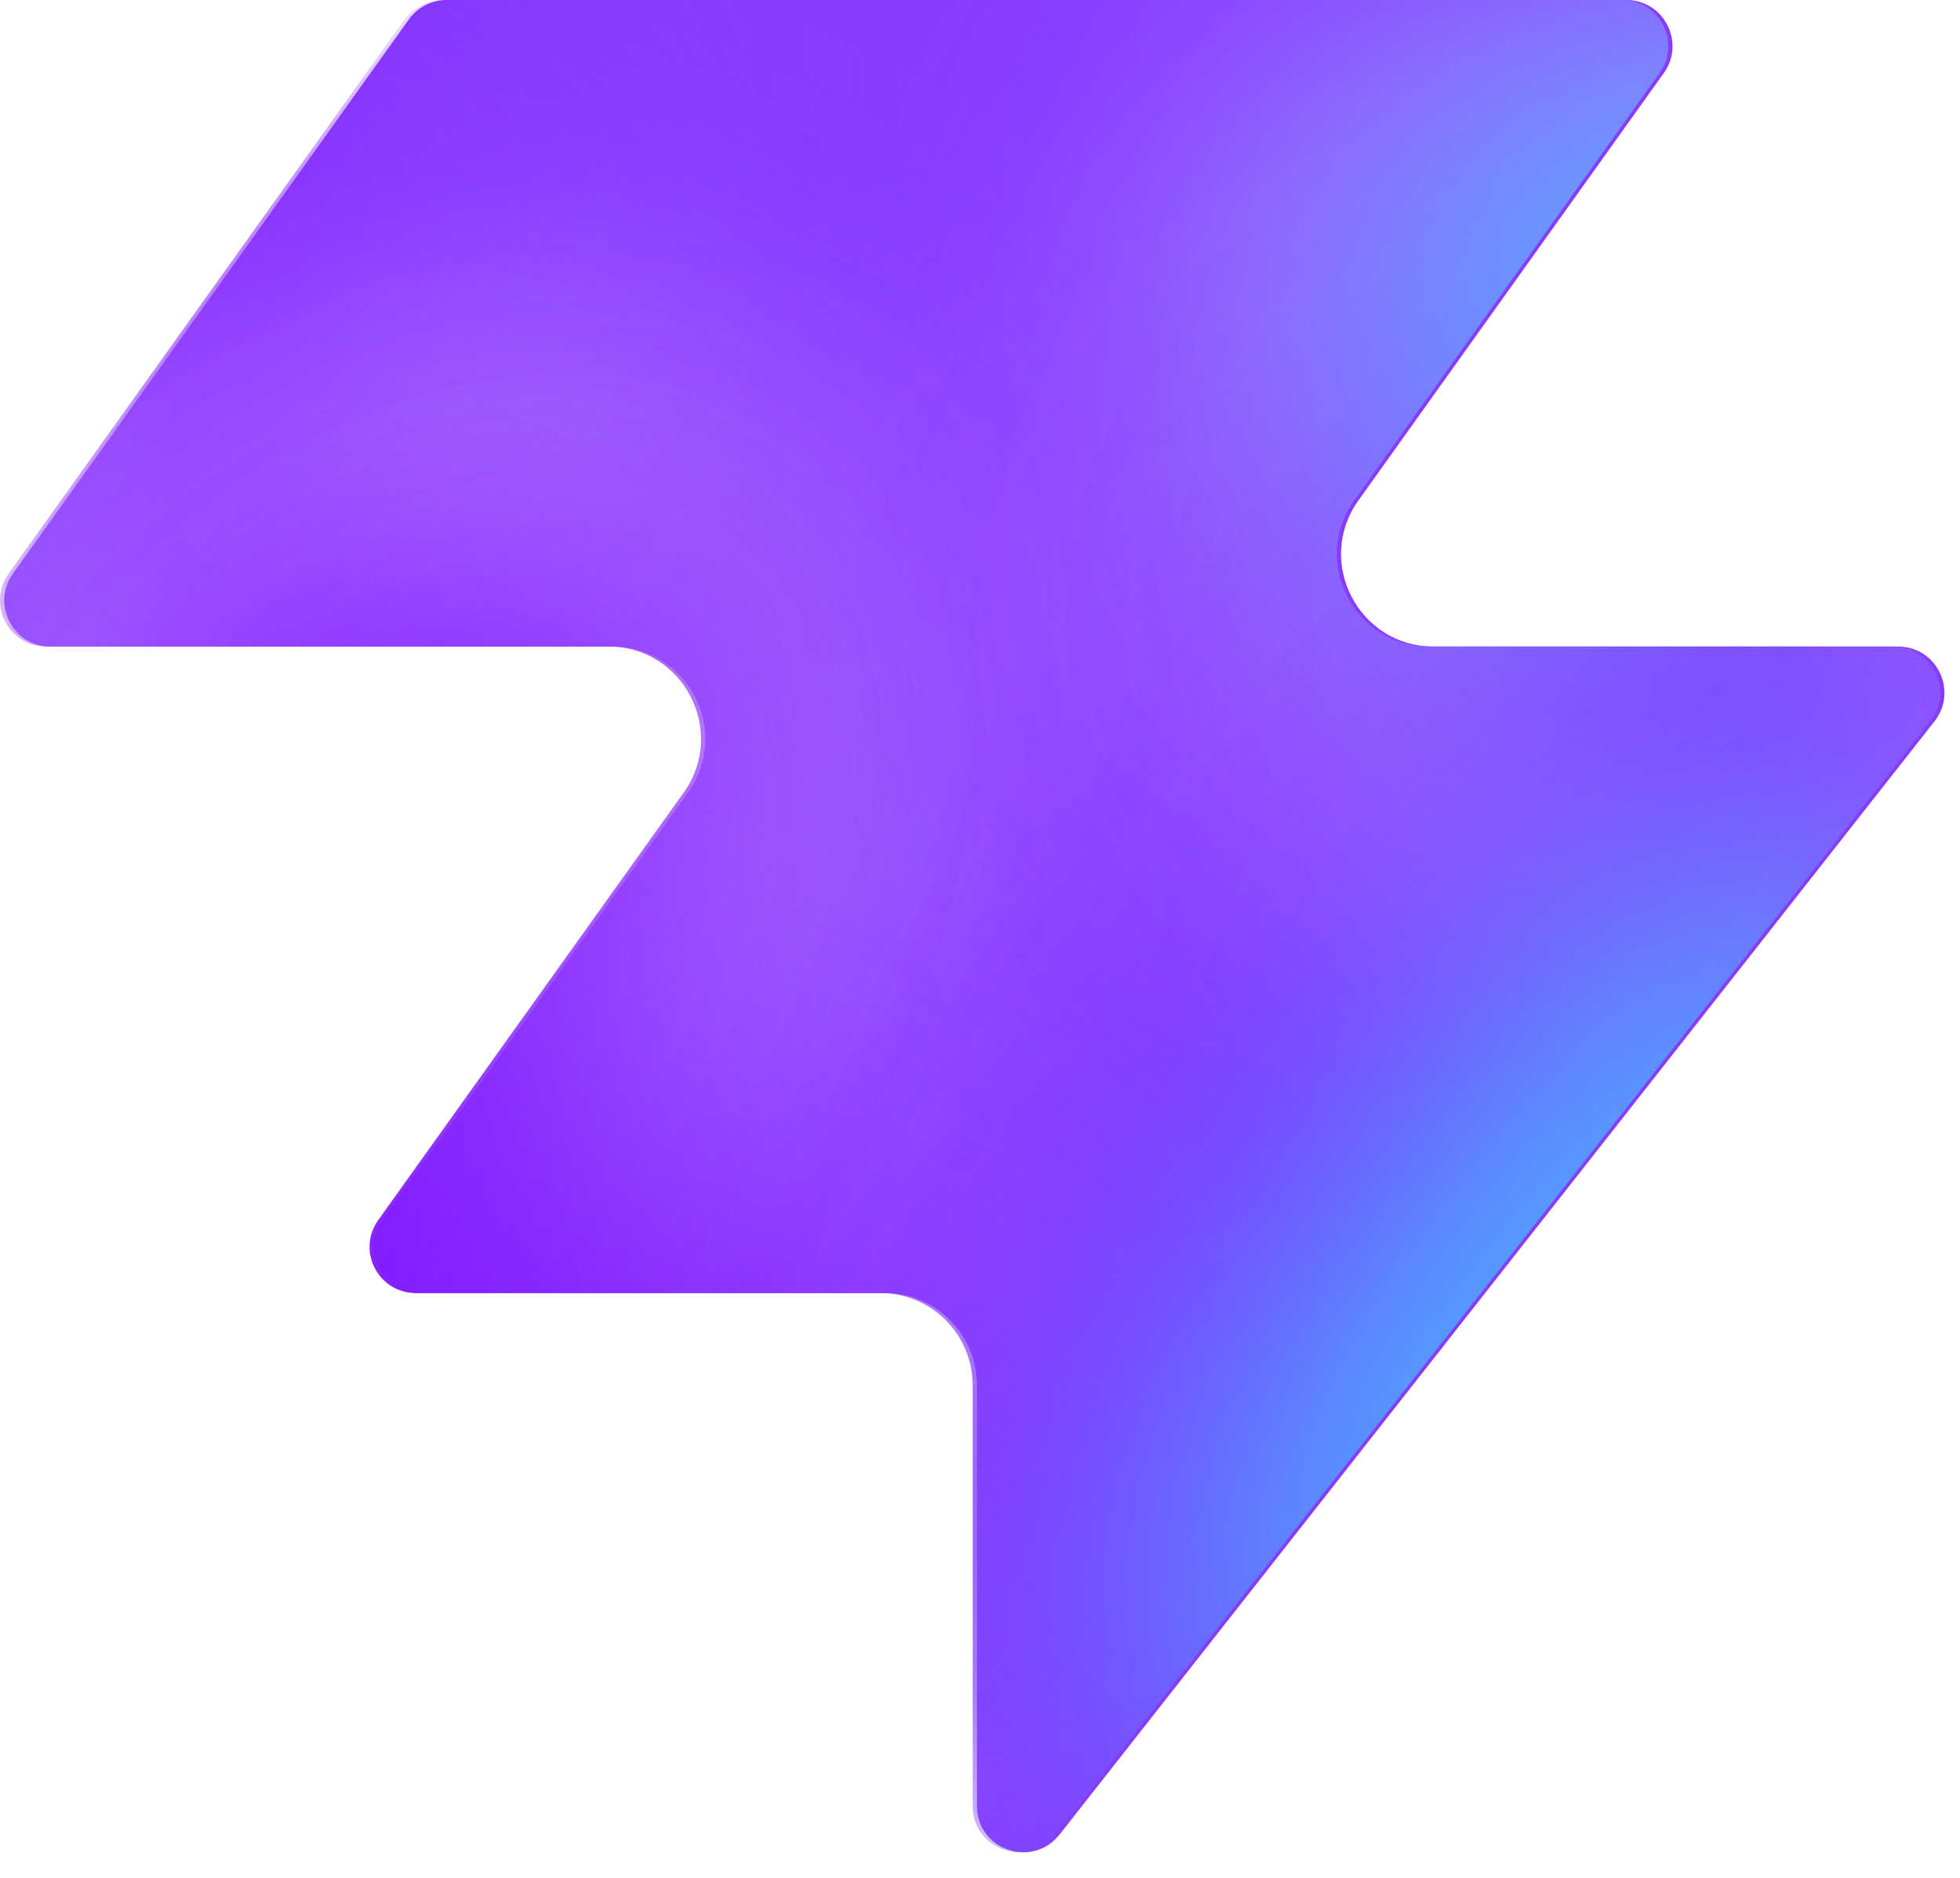
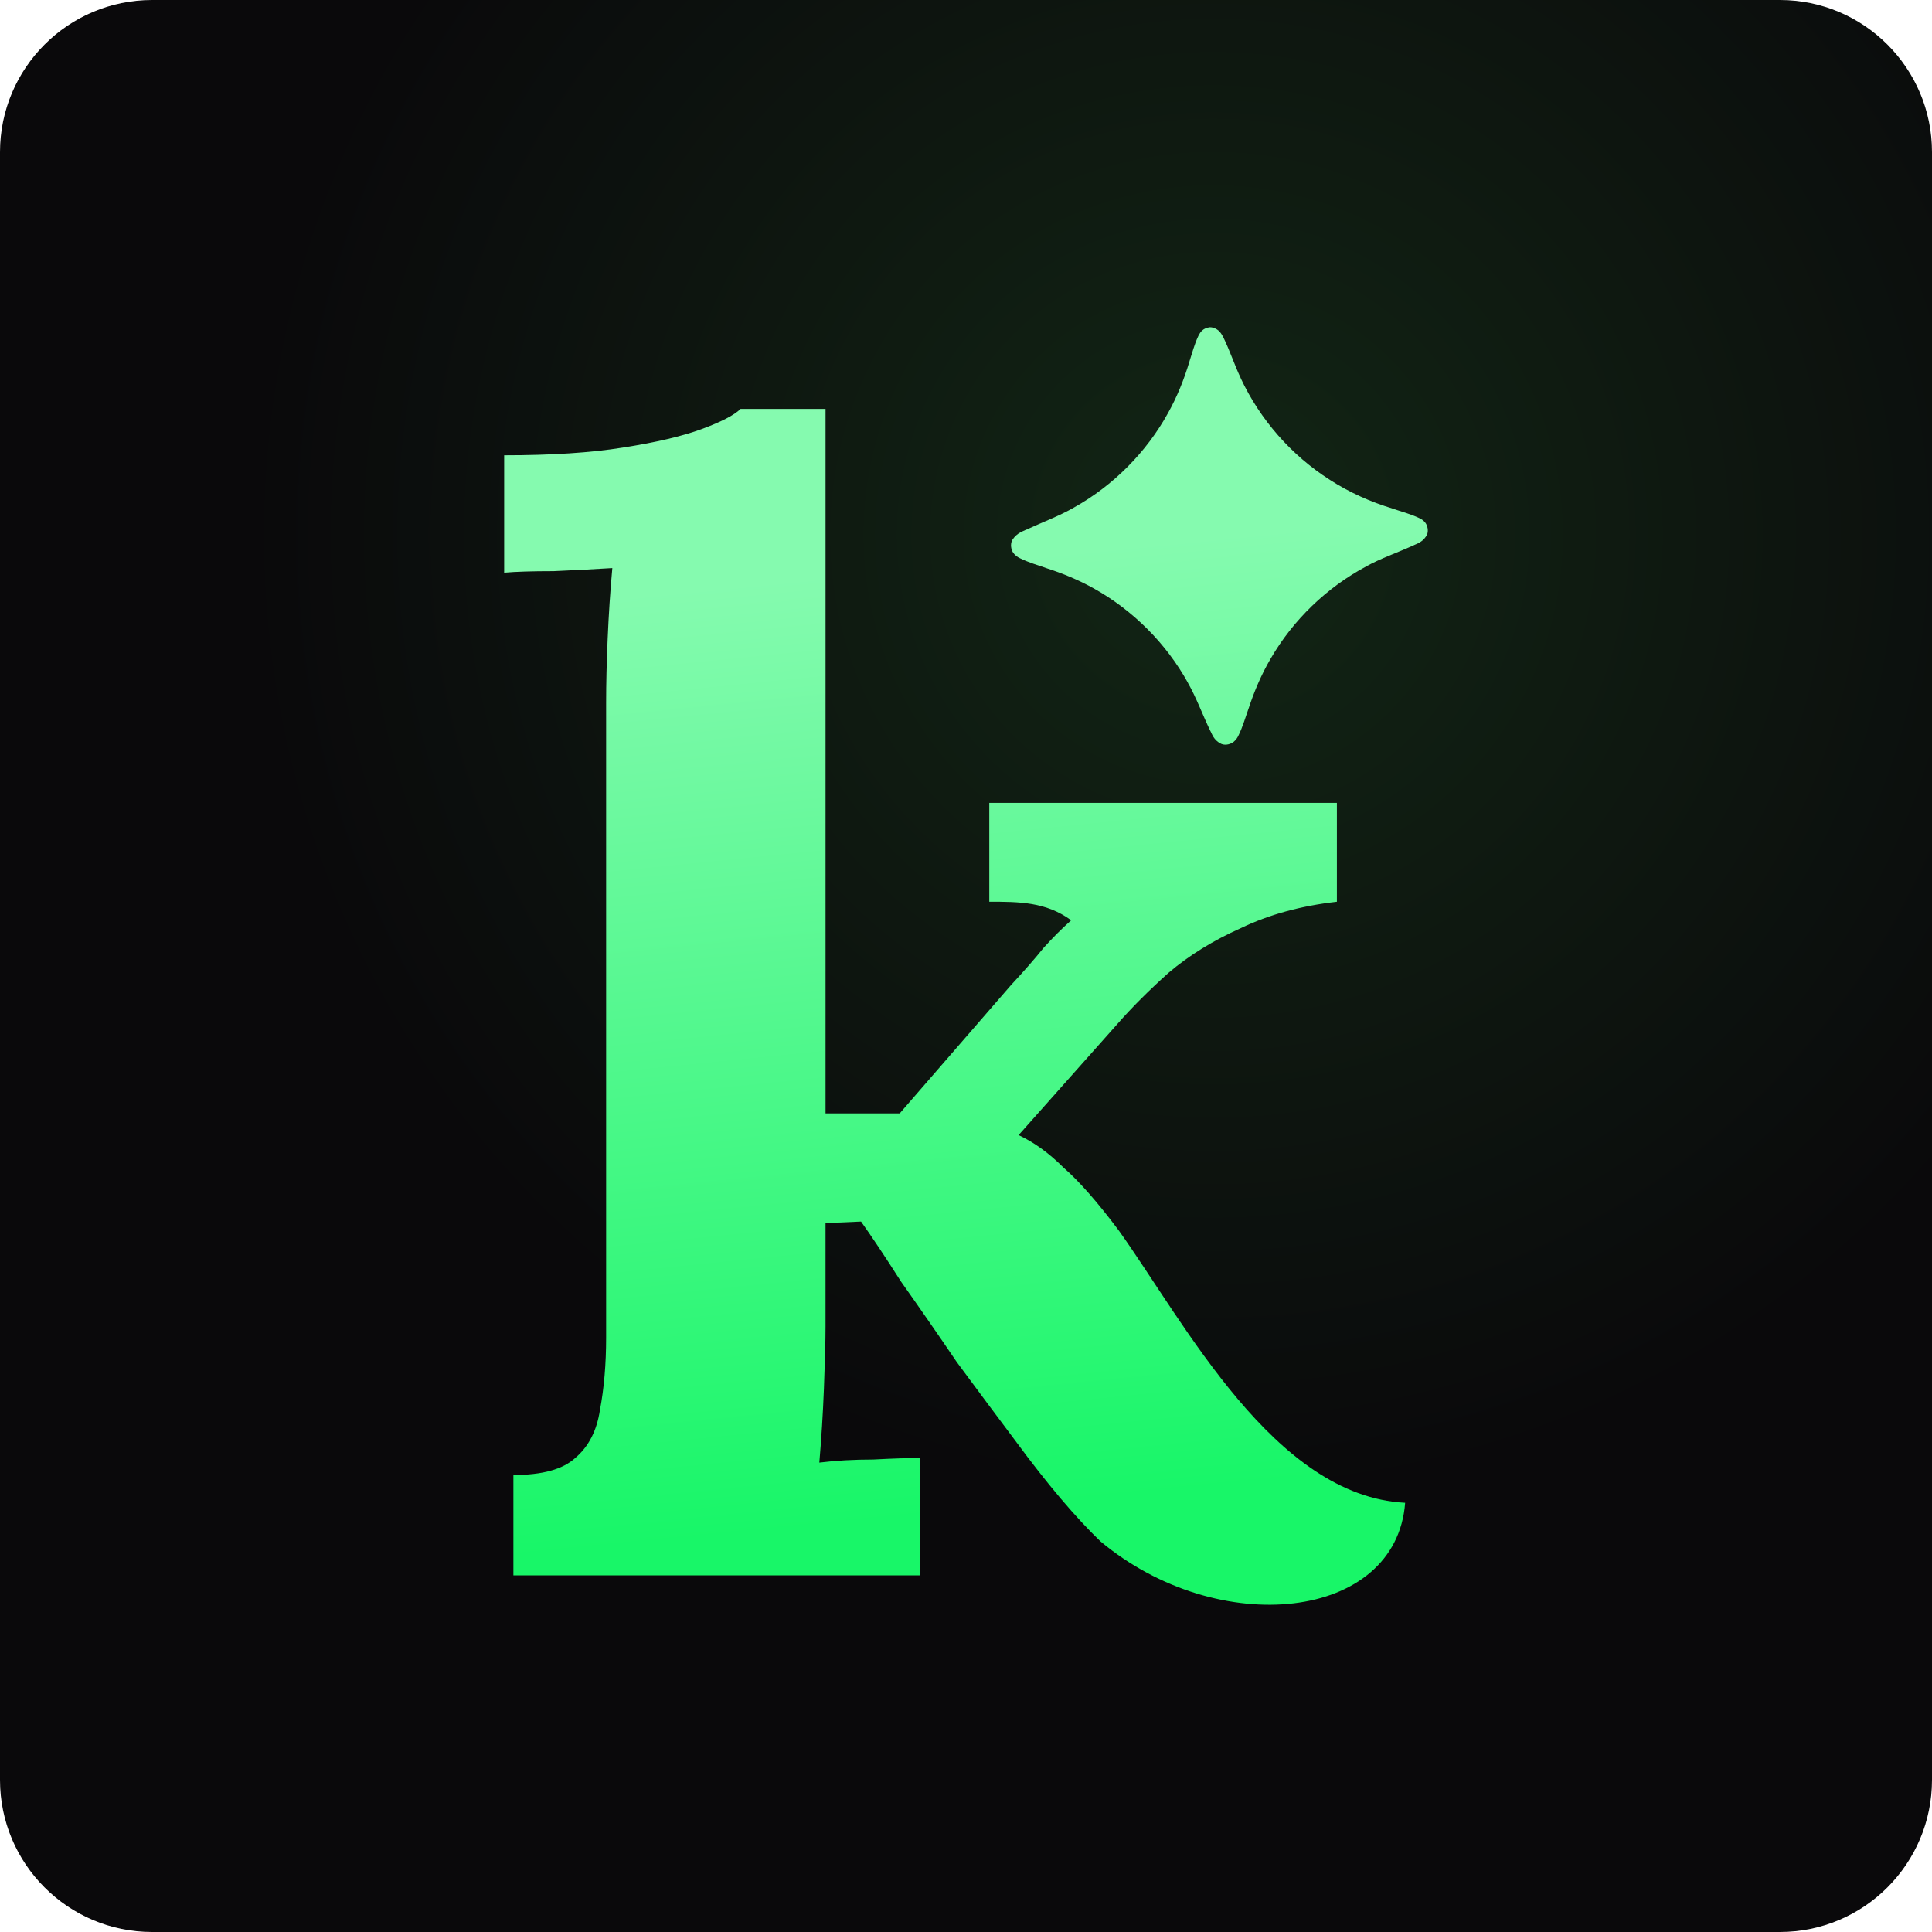
- <svg xmlns="http://www.w3.org/2000/svg" width="48" height="46" fill="none" viewBox="0 0 48 46">
-   <path fill="#863bff" d="M25.946 44.938c-.664.845-2.021.375-2.021-.698V33.937a2.26 2.26 0 0 0-2.262-2.262H10.287c-.92 0-1.456-1.04-.92-1.788l7.48-10.471c1.07-1.497 0-3.578-1.842-3.578H1.237c-.92 0-1.456-1.04-.92-1.788L10.013.474c.214-.297.556-.474.92-.474h28.894c.92 0 1.456 1.04.92 1.788l-7.48 10.471c-1.07 1.498 0 3.579 1.842 3.579h11.377c.943 0 1.473 1.088.89 1.83L25.947 44.94z" style="fill:#863bff;fill:color(display-p3 .525 .23 1);fill-opacity:1" />
-   <mask id="a" width="48" height="46" x="0" y="0" maskUnits="userSpaceOnUse" style="mask-type:alpha">
-     <path fill="#000" d="M25.842 44.938c-.664.844-2.021.375-2.021-.698V33.937a2.26 2.26 0 0 0-2.262-2.262H10.183c-.92 0-1.456-1.04-.92-1.788l7.48-10.471c1.07-1.498 0-3.579-1.842-3.579H1.133c-.92 0-1.456-1.04-.92-1.787L9.91.473c.214-.297.556-.474.92-.474h28.894c.92 0 1.456 1.04.92 1.788l-7.48 10.471c-1.07 1.498 0 3.578 1.842 3.578h11.377c.943 0 1.473 1.088.89 1.832L25.843 44.94z" style="fill:#000;fill-opacity:1" />
-   </mask>
-   <g mask="url(#a)">
-     <g filter="url(#b)">
-       <ellipse cx="5.508" cy="14.704" fill="#ede6ff" rx="5.508" ry="14.704" style="fill:#ede6ff;fill:color(display-p3 .927 .903 1);fill-opacity:1" transform="matrix(.00324 1 1 -.00324 -4.47 31.516)" />
-     </g>
-     <g filter="url(#c)">
-       <ellipse cx="10.399" cy="29.851" fill="#ede6ff" rx="10.399" ry="29.851" style="fill:#ede6ff;fill:color(display-p3 .927 .903 1);fill-opacity:1" transform="matrix(.00324 1 1 -.00324 -39.328 7.883)" />
-     </g>
-     <g filter="url(#d)">
-       <ellipse cx="5.508" cy="30.487" fill="#7e14ff" rx="5.508" ry="30.487" style="fill:#7e14ff;fill:color(display-p3 .492 .077 1);fill-opacity:1" transform="rotate(89.814 -25.913 -14.639)scale(1 -1)" />
-     </g>
-     <g filter="url(#e)">
-       <ellipse cx="5.508" cy="30.599" fill="#7e14ff" rx="5.508" ry="30.599" style="fill:#7e14ff;fill:color(display-p3 .492 .077 1);fill-opacity:1" transform="rotate(89.814 -32.644 -3.334)scale(1 -1)" />
-     </g>
-     <g filter="url(#f)">
-       <ellipse cx="5.508" cy="30.599" fill="#7e14ff" rx="5.508" ry="30.599" style="fill:#7e14ff;fill:color(display-p3 .492 .077 1);fill-opacity:1" transform="matrix(.00324 1 1 -.00324 -34.34 30.47)" />
-     </g>
-     <g filter="url(#g)">
-       <ellipse cx="14.072" cy="22.078" fill="#ede6ff" rx="14.072" ry="22.078" style="fill:#ede6ff;fill:color(display-p3 .927 .903 1);fill-opacity:1" transform="rotate(93.35 24.506 48.493)scale(-1 1)" />
-     </g>
-     <g filter="url(#h)">
-       <ellipse cx="3.47" cy="21.501" fill="#7e14ff" rx="3.47" ry="21.501" style="fill:#7e14ff;fill:color(display-p3 .492 .077 1);fill-opacity:1" transform="rotate(89.009 28.708 47.59)scale(-1 1)" />
-     </g>
-     <g filter="url(#i)">
-       <ellipse cx="3.47" cy="21.501" fill="#7e14ff" rx="3.47" ry="21.501" style="fill:#7e14ff;fill:color(display-p3 .492 .077 1);fill-opacity:1" transform="rotate(89.009 28.708 47.59)scale(-1 1)" />
-     </g>
-     <g filter="url(#j)">
-       <ellipse cx=".387" cy="8.972" fill="#7e14ff" rx="4.407" ry="29.108" style="fill:#7e14ff;fill:color(display-p3 .492 .077 1);fill-opacity:1" transform="rotate(39.51 .387 8.972)" />
-     </g>
-     <g filter="url(#k)">
-       <ellipse cx="47.523" cy="-6.092" fill="#7e14ff" rx="4.407" ry="29.108" style="fill:#7e14ff;fill:color(display-p3 .492 .077 1);fill-opacity:1" transform="rotate(37.892 47.523 -6.092)" />
-     </g>
-     <g filter="url(#l)">
-       <ellipse cx="41.412" cy="6.333" fill="#47bfff" rx="5.971" ry="9.665" style="fill:#47bfff;fill:color(display-p3 .28 .748 1);fill-opacity:1" transform="rotate(37.892 41.412 6.333)" />
-     </g>
-     <g filter="url(#m)">
-       <ellipse cx="-1.879" cy="38.332" fill="#7e14ff" rx="4.407" ry="29.108" style="fill:#7e14ff;fill:color(display-p3 .492 .077 1);fill-opacity:1" transform="rotate(37.892 -1.88 38.332)" />
-     </g>
-     <g filter="url(#n)">
-       <ellipse cx="-1.879" cy="38.332" fill="#7e14ff" rx="4.407" ry="29.108" style="fill:#7e14ff;fill:color(display-p3 .492 .077 1);fill-opacity:1" transform="rotate(37.892 -1.88 38.332)" />
-     </g>
-     <g filter="url(#o)">
-       <ellipse cx="35.651" cy="29.907" fill="#7e14ff" rx="4.407" ry="29.108" style="fill:#7e14ff;fill:color(display-p3 .492 .077 1);fill-opacity:1" transform="rotate(37.892 35.651 29.907)" />
-     </g>
-     <g filter="url(#p)">
-       <ellipse cx="38.418" cy="32.4" fill="#47bfff" rx="5.971" ry="15.297" style="fill:#47bfff;fill:color(display-p3 .28 .748 1);fill-opacity:1" transform="rotate(37.892 38.418 32.4)" />
-     </g>
+ <svg xmlns="http://www.w3.org/2000/svg" xmlns:xlink="http://www.w3.org/1999/xlink" width="512" height="512" viewBox="0 0 135.467 135.467" version="1.1">
+   <defs>
+     <linearGradient id="linearGradient8">
+       <stop style="stop-color:#122615;stop-opacity:1;" offset="0" />
+       <stop style="stop-color:#0a090b;stop-opacity:1;" offset="1" />
+     </linearGradient>
+     <linearGradient id="linearGradient6">
+       <stop style="stop-color:#85faaf;stop-opacity:1;" offset="0" />
+       <stop style="stop-color:#18f668;stop-opacity:1;" offset="1" />
+     </linearGradient>
+     <linearGradient xlink:href="#linearGradient6" id="linearGradient2" x1="160.517" y1="97.189" x2="167.786" y2="169.79" gradientUnits="userSpaceOnUse" gradientTransform="matrix(0.9091208,0,0,0.9091208,-88.04512,-48.01241)" />
+     <radialGradient xlink:href="#linearGradient8" id="radialGradient4" cx="31.901" cy="14.062" fx="31.901" fy="14.062" r="25.4" gradientUnits="userSpaceOnUse" gradientTransform="scale(2.666667)" />
+   </defs>
+   <g>
+     <rect style="fill:url(#radialGradient4);stroke:none;stroke-width:2.692" width="135.467" height="135.467" x="0" y="0" ry="10.671" />
+     <path d="m 84.811,22.952 c -0.022,0 -0.04,0.003 -0.061,0.006 l -0.009,-0.003 v 0.009 c -0.015,0 -0.033,0.009 -0.049,0.009 -0.447,0.097 -0.59,0.447 -0.654,0.562 l -0.003,0.003 c -0.003,0.003 -0.003,0.009 -0.009,0.015 0,0.003 0,0.009 -0.003,0.009 -0.286,0.608 -0.435,1.212 -0.611,1.745 v 0.009 h -0.003 l -0.003,0.003 v 0.012 c -0.377,1.261 -0.866,2.486 -1.505,3.626 -1.52,2.757 -3.839,5.089 -6.589,6.624 l -0.009,0.006 c -1.022,0.59 -2.174,1.012 -3.331,1.547 l -0.003,0.003 c 0,0 -0.003,0.003 -0.009,0.003 h -0.009 c -0.003,0 -0.003,0.003 -0.009,0.003 -0.198,0.103 -0.633,0.222 -0.937,0.681 -0.009,0.018 -0.021,0.03 -0.03,0.048 -0.158,0.298 -0.072,0.693 0.07,0.888 0.14,0.195 0.295,0.295 0.45,0.37 0.639,0.322 1.28,0.493 1.845,0.696 h 0.006 c 0.003,0 0.009,0.003 0.015,0.009 1.167,0.374 2.304,0.845 3.362,1.441 2.742,1.535 5.052,3.851 6.575,6.605 v 0.009 c 0.59,1.03 1.006,2.195 1.566,3.359 0.003,0.003 0.009,0.021 0.015,0.03 h 0.003 c 0.092,0.164 0.216,0.617 0.724,0.866 0.021,0.009 0.04,0.015 0.058,0.027 0.31,0.113 0.666,-0.015 0.84,-0.158 0.173,-0.143 0.255,-0.289 0.319,-0.407 l 0.003,-0.009 c 0.322,-0.65 0.501,-1.307 0.711,-1.891 l 0.003,-0.003 v -0.003 h 0.003 v -0.003 l 0.003,-0.003 v -0.009 c 0.398,-1.216 0.9,-2.392 1.542,-3.49 1.574,-2.721 3.93,-4.997 6.702,-6.477 l 0.009,-0.009 C 96.815,39.151 97.964,38.756 99.116,38.242 l 0.006,-0.006 c 0.003,-0.003 0.019,-0.009 0.025,-0.015 0.163,-0.082 0.584,-0.189 0.866,-0.645 0.009,-0.015 0.021,-0.027 0.03,-0.048 0.149,-0.298 0.043,-0.687 -0.097,-0.869 -0.143,-0.183 -0.295,-0.271 -0.435,-0.334 -0.638,-0.301 -1.273,-0.459 -1.839,-0.654 h -0.003 c -0.006,-0.003 -0.009,-0.006 -0.015,-0.009 C 96.101,35.193 94.612,34.525 93.256,33.652 90.548,31.926 88.353,29.424 86.997,26.52 v -0.009 c -0.426,-0.891 -0.745,-1.885 -1.225,-2.87 -0.003,-0.009 -0.015,-0.018 -0.021,-0.033 -0.033,-0.058 -0.094,-0.195 -0.231,-0.349 -0.128,-0.146 -0.405,-0.325 -0.711,-0.313 z m -32.887,5.721 c -0.432,0.432 -1.338,0.9 -2.709,1.408 -1.374,0.504 -3.212,0.939 -5.526,1.3 -2.237,0.362 -5.016,0.542 -8.338,0.542 v 8.232 c 0.793,-0.07 1.948,-0.107 3.465,-0.107 1.59,-0.073 2.961,-0.142 4.119,-0.216 -0.146,1.59 -0.255,3.25 -0.329,4.982 -0.072,1.66 -0.106,3.14 -0.106,4.441 v 44.526 c 0,1.875 -0.146,3.572 -0.435,5.089 -0.216,1.444 -0.794,2.566 -1.733,3.362 -0.866,0.794 -2.31,1.192 -4.334,1.192 v 7.039 h 28.494 v -8.232 c -0.796,0 -1.879,0.034 -3.252,0.107 -1.371,0 -2.636,0.073 -3.791,0.216 0.143,-1.659 0.253,-3.395 0.323,-5.201 0.072,-1.875 0.112,-3.32 0.112,-4.332 V 85.762 l 2.49,-0.109 c 0.724,1.012 1.66,2.419 2.814,4.225 1.229,1.736 2.529,3.611 3.903,5.633 1.444,1.951 2.815,3.797 4.116,5.529 2.237,3.034 4.225,5.377 5.958,7.04 8.271,6.9 20.728,5.578 21.361,-2.708 C 89.352,104.907 83.096,92.802 78.467,86.307 76.95,84.282 75.649,82.802 74.567,81.865 73.555,80.853 72.506,80.096 71.423,79.589 l 6.934,-7.8 c 1.012,-1.155 2.204,-2.346 3.574,-3.574 1.444,-1.229 3.143,-2.277 5.091,-3.144 1.952,-0.939 4.189,-1.553 6.718,-1.842 V 56.298 H 69.366 v 6.93 c 2.049,0 3.967,0 5.742,1.301 -0.65,0.577 -1.301,1.228 -1.948,1.948 -0.581,0.724 -1.338,1.593 -2.277,2.602 l -7.8,8.991 h -5.198 v -49.398 z" style="fill:url(#linearGradient2);fill-opacity:1;fill-rule:nonzero;stroke:none;stroke-width:0.187" />
  </g>
-   <defs>
-     <filter id="b" width="60.045" height="41.654" x="-19.77" y="16.149" color-interpolation-filters="sRGB" filterUnits="userSpaceOnUse">
-       <feFlood flood-opacity="0" result="BackgroundImageFix" />
-       <feBlend in="SourceGraphic" in2="BackgroundImageFix" result="shape" />
-       <feGaussianBlur result="effect1_foregroundBlur_2002_17158" stdDeviation="7.659" />
-     </filter>
-     <filter id="c" width="90.34" height="51.437" x="-54.613" y="-7.533" color-interpolation-filters="sRGB" filterUnits="userSpaceOnUse">
-       <feFlood flood-opacity="0" result="BackgroundImageFix" />
-       <feBlend in="SourceGraphic" in2="BackgroundImageFix" result="shape" />
-       <feGaussianBlur result="effect1_foregroundBlur_2002_17158" stdDeviation="7.659" />
-     </filter>
-     <filter id="d" width="79.355" height="29.4" x="-49.64" y="2.03" color-interpolation-filters="sRGB" filterUnits="userSpaceOnUse">
-       <feFlood flood-opacity="0" result="BackgroundImageFix" />
-       <feBlend in="SourceGraphic" in2="BackgroundImageFix" result="shape" />
-       <feGaussianBlur result="effect1_foregroundBlur_2002_17158" stdDeviation="4.596" />
-     </filter>
-     <filter id="e" width="79.579" height="29.4" x="-45.045" y="20.029" color-interpolation-filters="sRGB" filterUnits="userSpaceOnUse">
-       <feFlood flood-opacity="0" result="BackgroundImageFix" />
-       <feBlend in="SourceGraphic" in2="BackgroundImageFix" result="shape" />
-       <feGaussianBlur result="effect1_foregroundBlur_2002_17158" stdDeviation="4.596" />
-     </filter>
-     <filter id="f" width="79.579" height="29.4" x="-43.513" y="21.178" color-interpolation-filters="sRGB" filterUnits="userSpaceOnUse">
-       <feFlood flood-opacity="0" result="BackgroundImageFix" />
-       <feBlend in="SourceGraphic" in2="BackgroundImageFix" result="shape" />
-       <feGaussianBlur result="effect1_foregroundBlur_2002_17158" stdDeviation="4.596" />
-     </filter>
-     <filter id="g" width="74.749" height="58.852" x="15.756" y="-17.901" color-interpolation-filters="sRGB" filterUnits="userSpaceOnUse">
-       <feFlood flood-opacity="0" result="BackgroundImageFix" />
-       <feBlend in="SourceGraphic" in2="BackgroundImageFix" result="shape" />
-       <feGaussianBlur result="effect1_foregroundBlur_2002_17158" stdDeviation="7.659" />
-     </filter>
-     <filter id="h" width="61.377" height="25.362" x="23.548" y="2.284" color-interpolation-filters="sRGB" filterUnits="userSpaceOnUse">
-       <feFlood flood-opacity="0" result="BackgroundImageFix" />
-       <feBlend in="SourceGraphic" in2="BackgroundImageFix" result="shape" />
-       <feGaussianBlur result="effect1_foregroundBlur_2002_17158" stdDeviation="4.596" />
-     </filter>
-     <filter id="i" width="61.377" height="25.362" x="23.548" y="2.284" color-interpolation-filters="sRGB" filterUnits="userSpaceOnUse">
-       <feFlood flood-opacity="0" result="BackgroundImageFix" />
-       <feBlend in="SourceGraphic" in2="BackgroundImageFix" result="shape" />
-       <feGaussianBlur result="effect1_foregroundBlur_2002_17158" stdDeviation="4.596" />
-     </filter>
-     <filter id="j" width="56.045" height="63.649" x="-27.636" y="-22.853" color-interpolation-filters="sRGB" filterUnits="userSpaceOnUse">
-       <feFlood flood-opacity="0" result="BackgroundImageFix" />
-       <feBlend in="SourceGraphic" in2="BackgroundImageFix" result="shape" />
-       <feGaussianBlur result="effect1_foregroundBlur_2002_17158" stdDeviation="4.596" />
-     </filter>
-     <filter id="k" width="54.814" height="64.646" x="20.116" y="-38.415" color-interpolation-filters="sRGB" filterUnits="userSpaceOnUse">
-       <feFlood flood-opacity="0" result="BackgroundImageFix" />
-       <feBlend in="SourceGraphic" in2="BackgroundImageFix" result="shape" />
-       <feGaussianBlur result="effect1_foregroundBlur_2002_17158" stdDeviation="4.596" />
-     </filter>
-     <filter id="l" width="33.541" height="35.313" x="24.641" y="-11.323" color-interpolation-filters="sRGB" filterUnits="userSpaceOnUse">
-       <feFlood flood-opacity="0" result="BackgroundImageFix" />
-       <feBlend in="SourceGraphic" in2="BackgroundImageFix" result="shape" />
-       <feGaussianBlur result="effect1_foregroundBlur_2002_17158" stdDeviation="4.596" />
-     </filter>
-     <filter id="m" width="54.814" height="64.646" x="-29.286" y="6.009" color-interpolation-filters="sRGB" filterUnits="userSpaceOnUse">
-       <feFlood flood-opacity="0" result="BackgroundImageFix" />
-       <feBlend in="SourceGraphic" in2="BackgroundImageFix" result="shape" />
-       <feGaussianBlur result="effect1_foregroundBlur_2002_17158" stdDeviation="4.596" />
-     </filter>
-     <filter id="n" width="54.814" height="64.646" x="-29.286" y="6.009" color-interpolation-filters="sRGB" filterUnits="userSpaceOnUse">
-       <feFlood flood-opacity="0" result="BackgroundImageFix" />
-       <feBlend in="SourceGraphic" in2="BackgroundImageFix" result="shape" />
-       <feGaussianBlur result="effect1_foregroundBlur_2002_17158" stdDeviation="4.596" />
-     </filter>
-     <filter id="o" width="54.814" height="64.646" x="8.244" y="-2.416" color-interpolation-filters="sRGB" filterUnits="userSpaceOnUse">
-       <feFlood flood-opacity="0" result="BackgroundImageFix" />
-       <feBlend in="SourceGraphic" in2="BackgroundImageFix" result="shape" />
-       <feGaussianBlur result="effect1_foregroundBlur_2002_17158" stdDeviation="4.596" />
-     </filter>
-     <filter id="p" width="39.409" height="43.623" x="18.713" y="10.588" color-interpolation-filters="sRGB" filterUnits="userSpaceOnUse">
-       <feFlood flood-opacity="0" result="BackgroundImageFix" />
-       <feBlend in="SourceGraphic" in2="BackgroundImageFix" result="shape" />
-       <feGaussianBlur result="effect1_foregroundBlur_2002_17158" stdDeviation="4.596" />
-     </filter>
-   </defs>
</svg>
